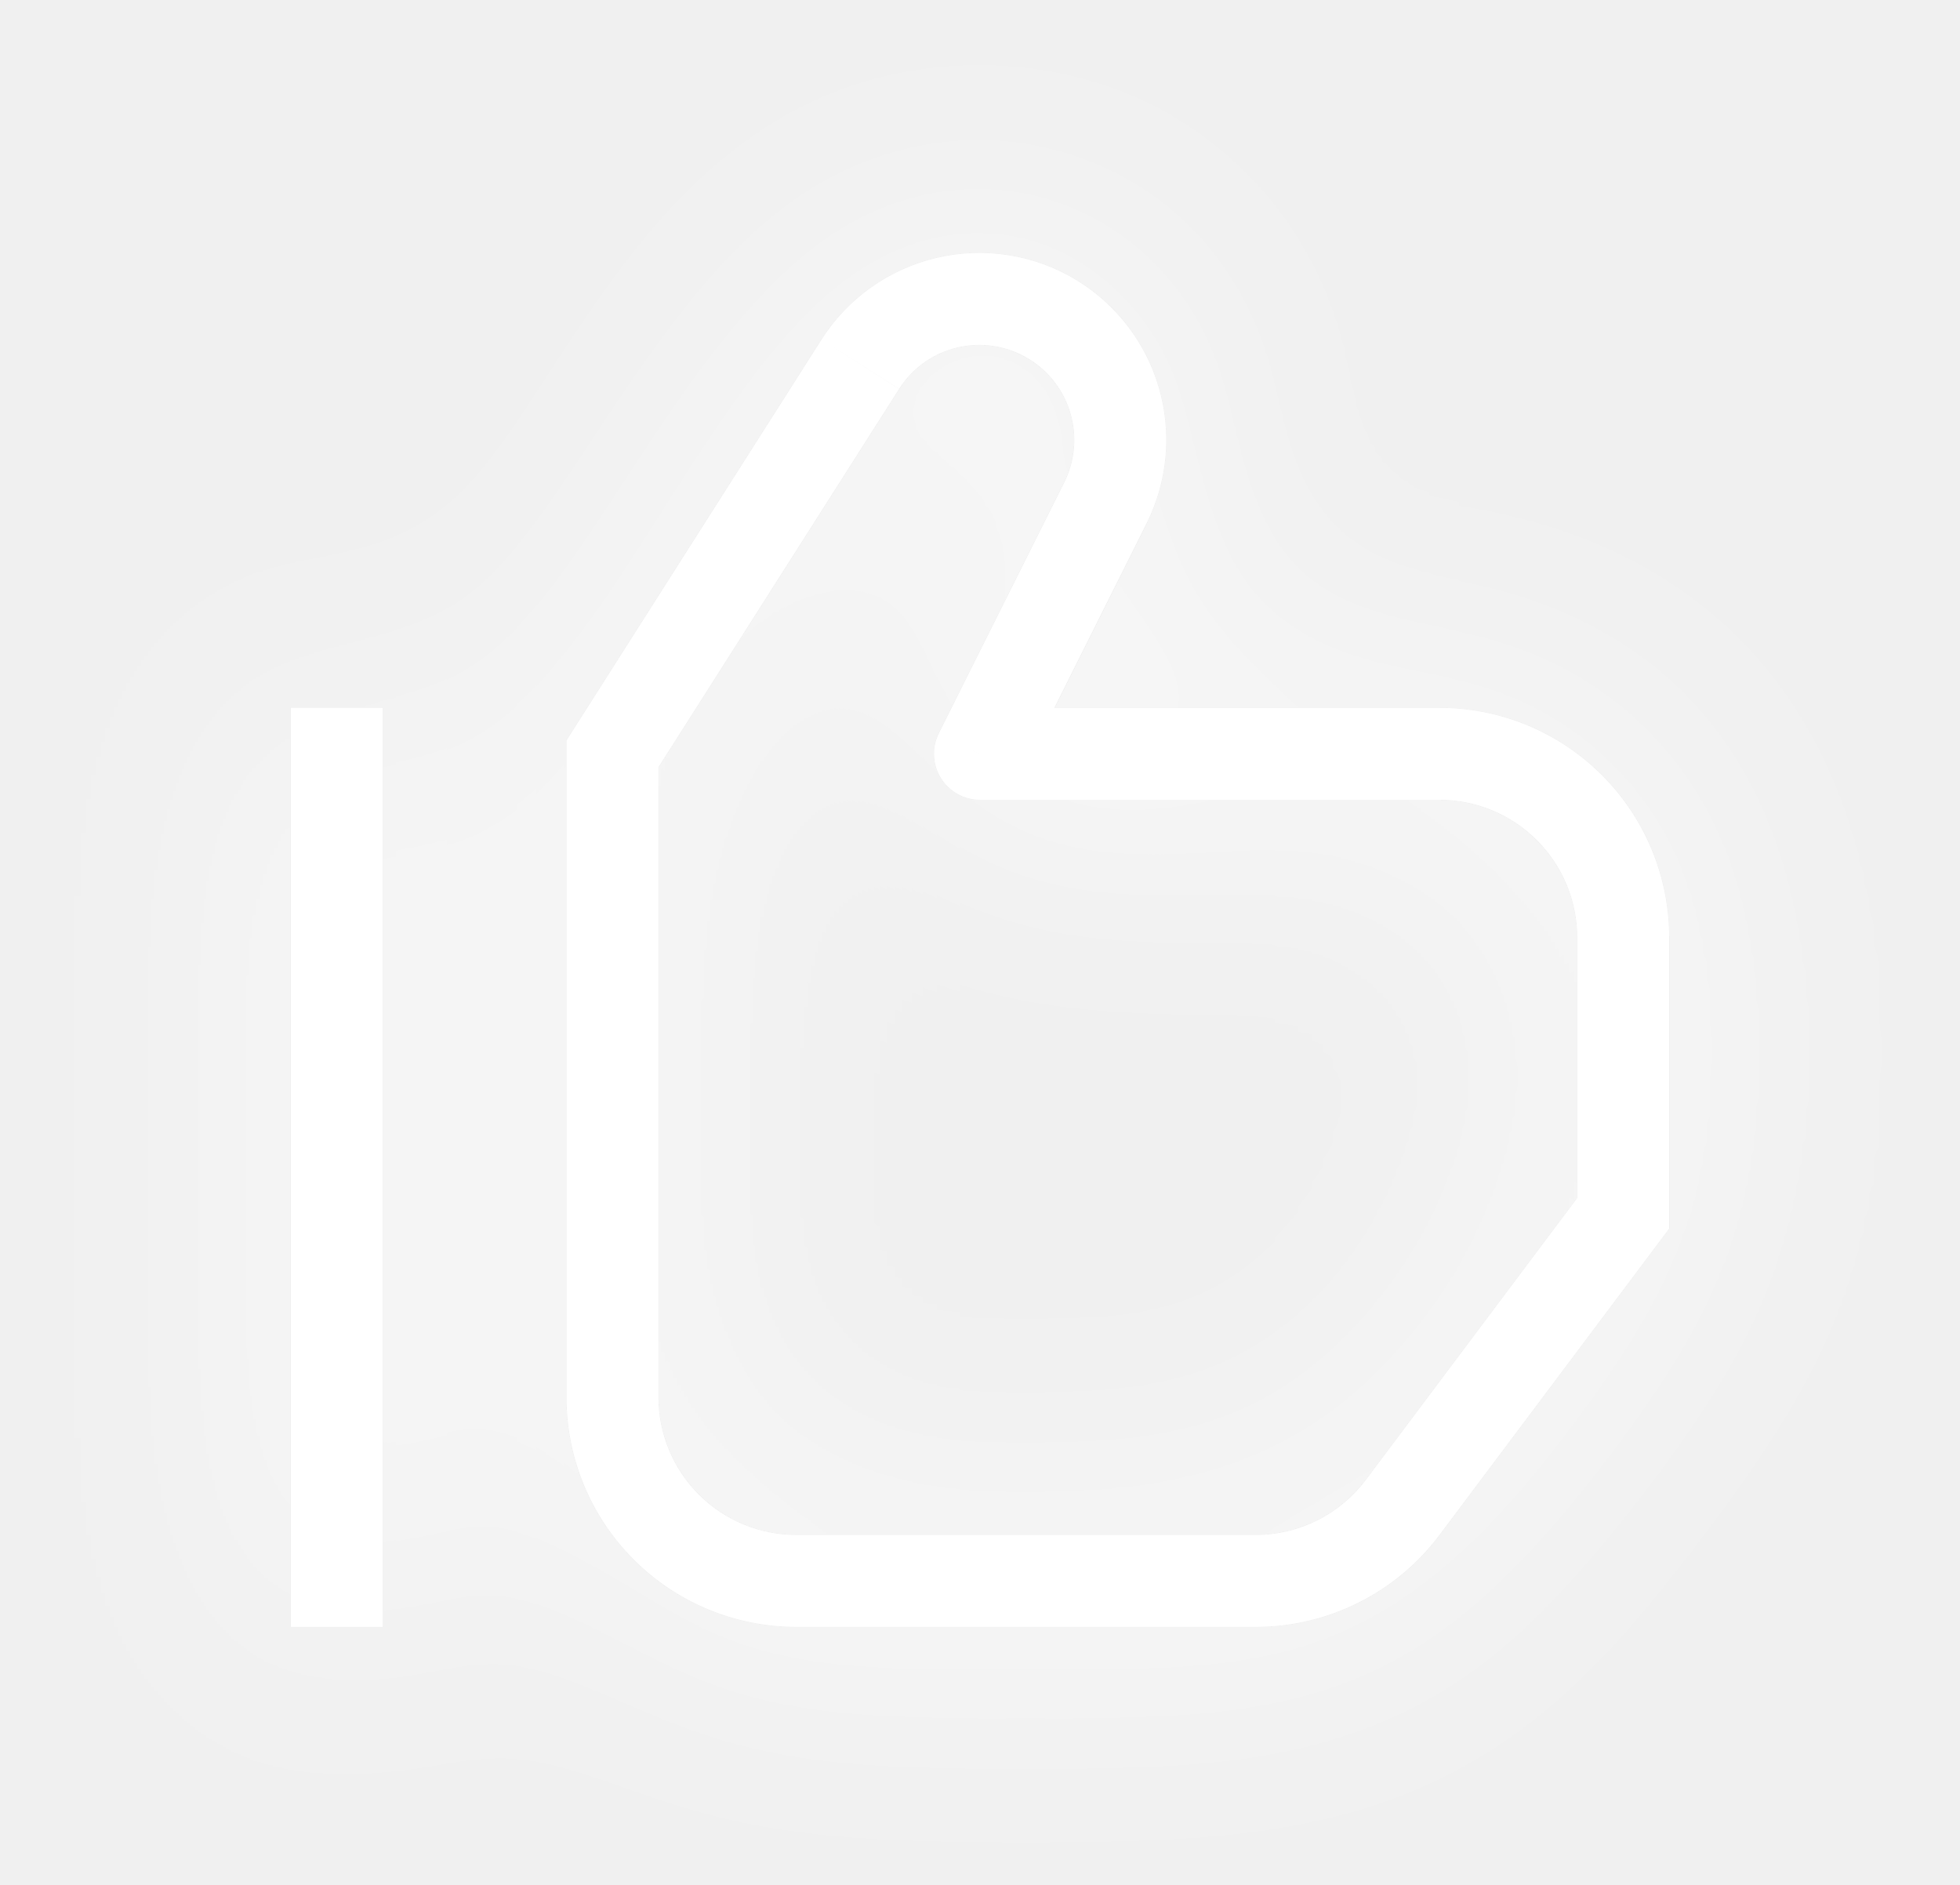
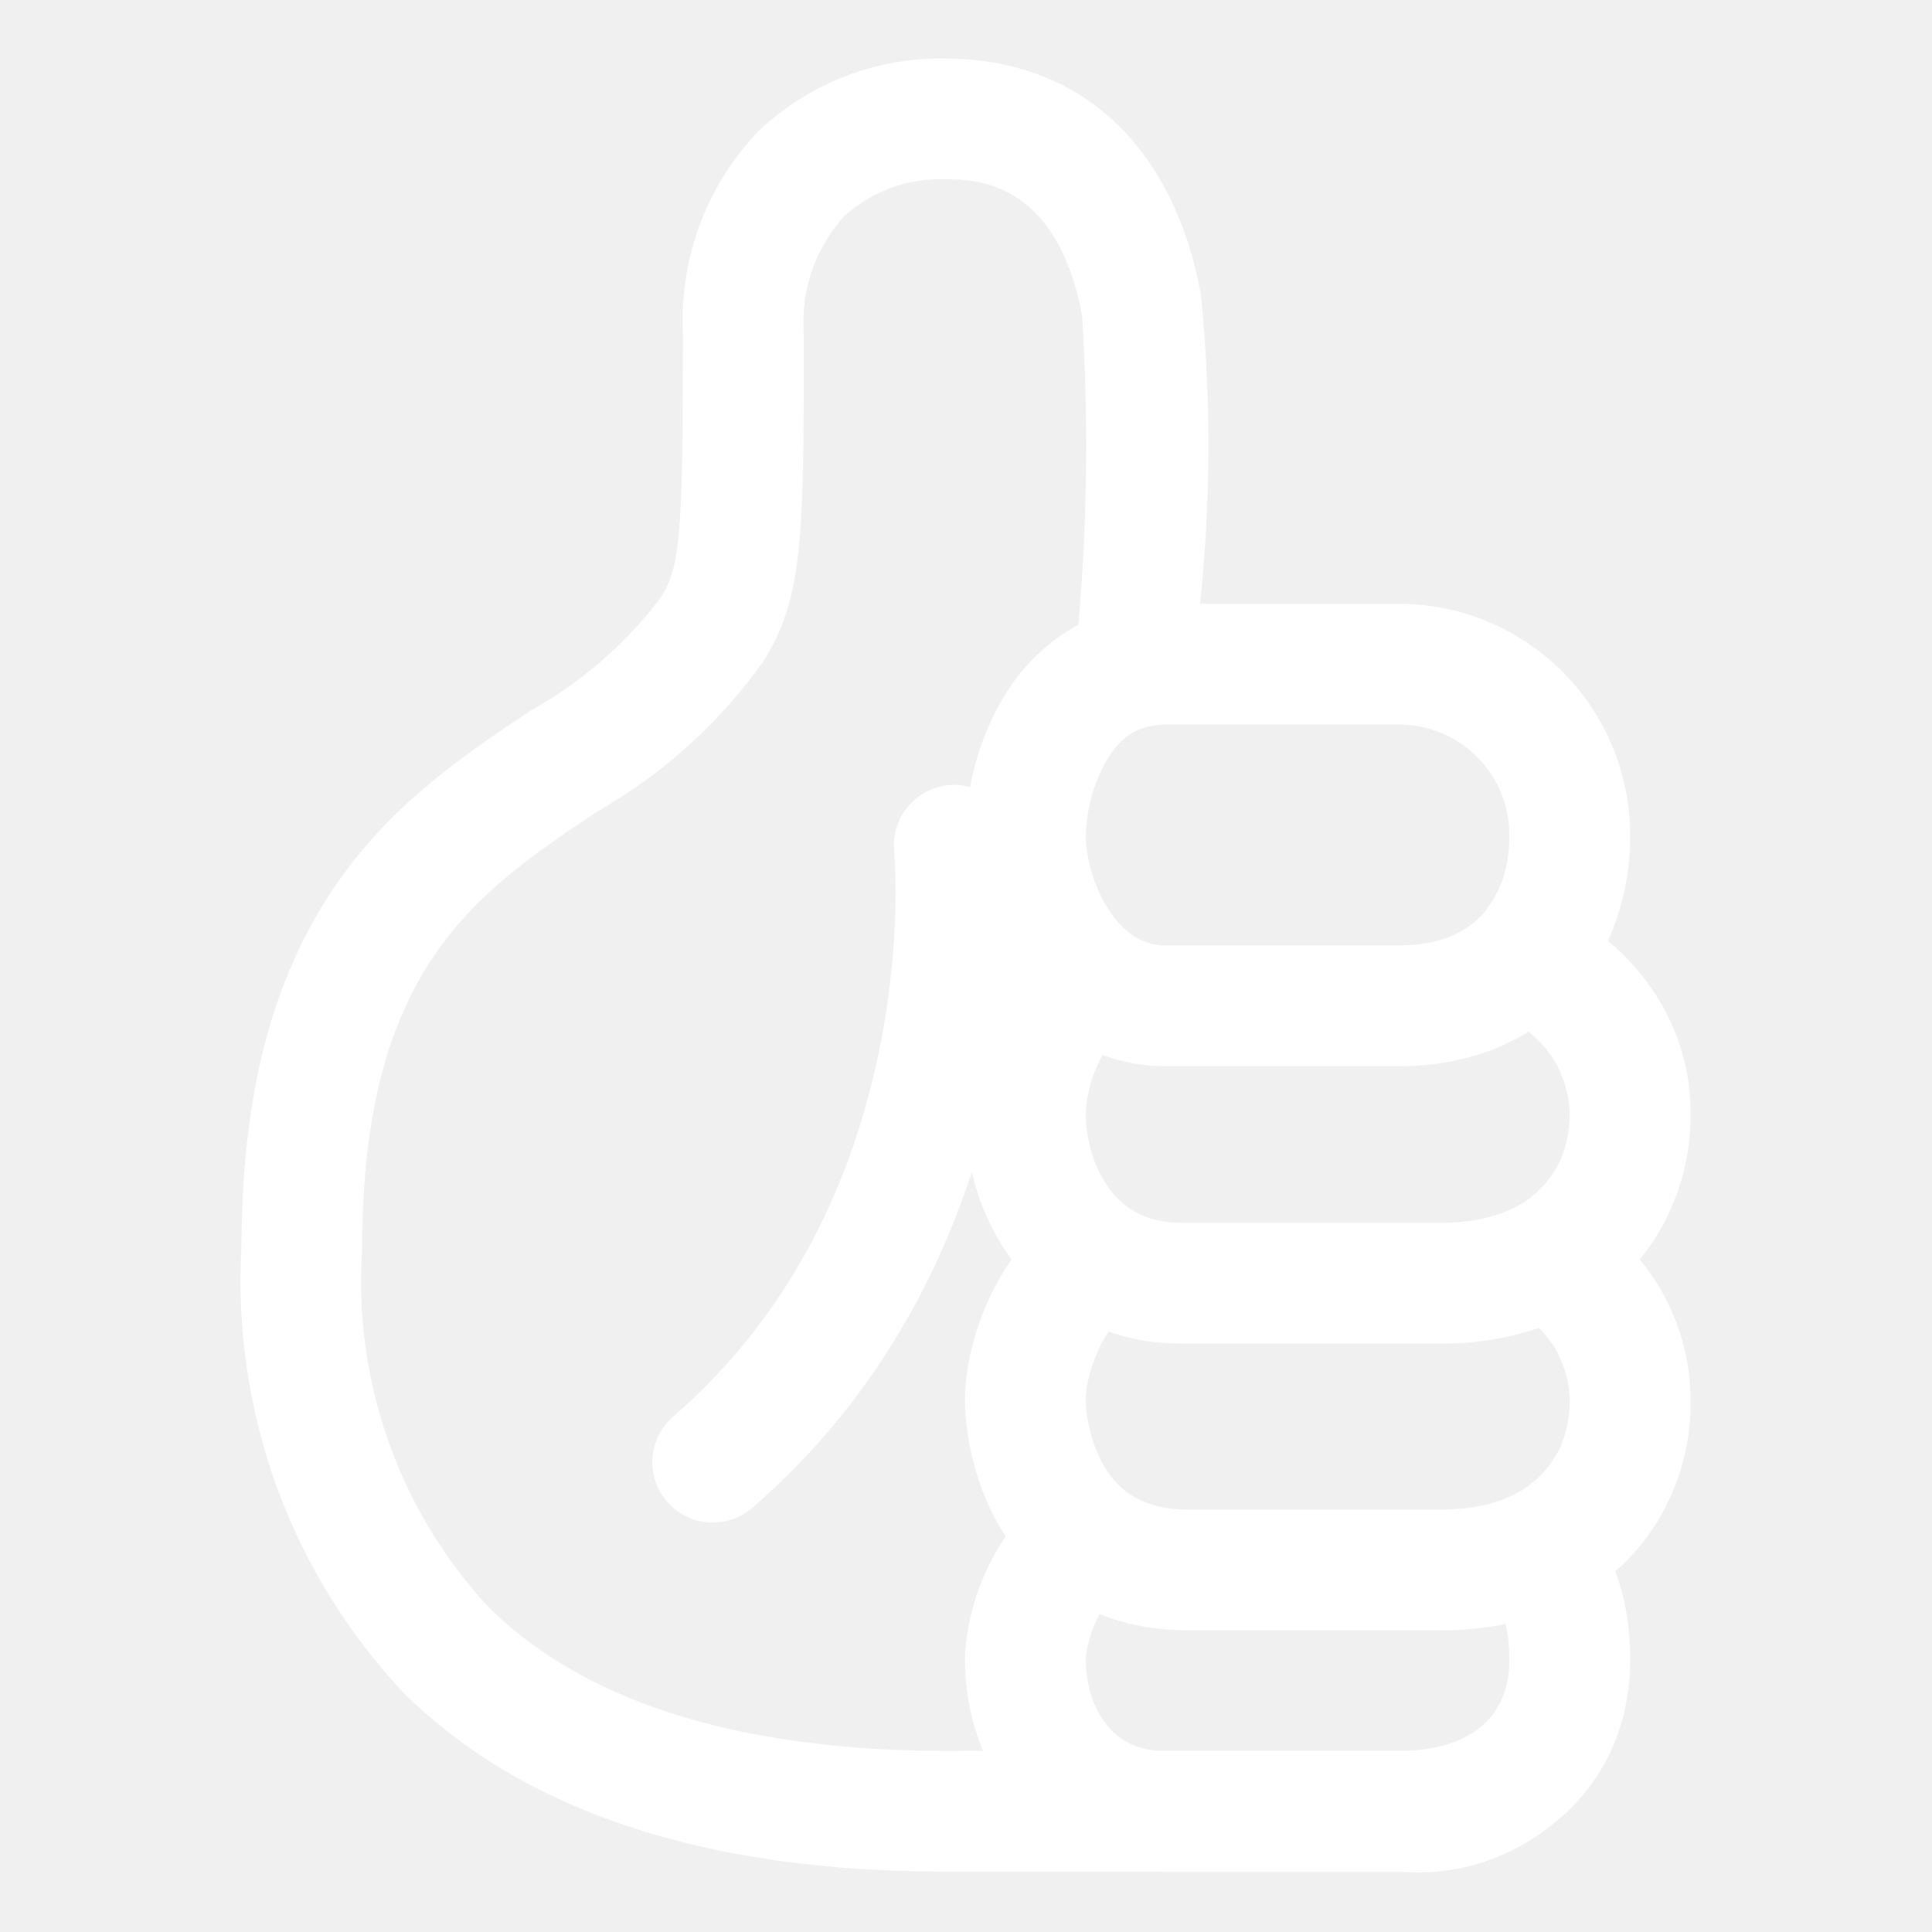
- <svg xmlns="http://www.w3.org/2000/svg" width="155" height="149" viewBox="0 0 155 149" fill="none">
-   <g filter="url(#filter0_d_1_13)">
-     <path d="M48.433 59.604L45.367 57.657L44.8 58.543V59.604H48.433ZM77.5 59.604L74.252 57.977C73.974 58.53 73.843 59.146 73.87 59.765C73.898 60.384 74.083 60.986 74.409 61.513C74.734 62.04 75.189 62.475 75.73 62.777C76.271 63.079 76.88 63.237 77.5 63.238V59.604ZM128.367 95.938L131.273 98.118L132 97.151V95.938H128.367ZM23 55.971V128.638H30.267V55.971H23ZM51.5 61.552L71.098 30.756L64.972 26.846L45.367 57.657L51.5 61.552ZM84.163 38.153L74.252 57.977L80.748 61.225L90.667 41.387L84.163 38.146V38.153ZM77.5 63.238H113.833V55.971H77.5V63.238ZM124.733 74.138V95.938H132V74.138H124.733ZM125.46 93.758L108.02 117.011L113.833 121.371L131.273 98.118L125.46 93.758ZM99.3 121.371H62.967V128.638H99.3V121.371ZM52.067 110.471V59.604H44.8V110.471H52.067ZM113.833 63.238C116.724 63.238 119.497 64.386 121.541 66.43C123.585 68.474 124.733 71.247 124.733 74.138H132C132 69.32 130.086 64.699 126.679 61.292C123.272 57.885 118.651 55.971 113.833 55.971V63.238ZM62.967 121.371C60.076 121.371 57.303 120.223 55.259 118.178C53.215 116.134 52.067 113.362 52.067 110.471H44.8C44.8 115.289 46.714 119.91 50.121 123.317C53.528 126.724 58.149 128.638 62.967 128.638V121.371ZM81.308 28.343C84.68 30.363 85.922 34.636 84.163 38.153L90.667 41.387C92.333 38.056 92.68 34.226 91.638 30.65C90.597 27.075 88.244 24.024 85.05 22.108L81.308 28.343ZM108.02 117.011C107.005 118.365 105.688 119.463 104.175 120.22C102.661 120.977 100.992 121.371 99.3 121.371V128.638C102.12 128.638 104.902 127.981 107.424 126.72C109.947 125.458 112.141 123.627 113.833 121.371L108.02 117.011ZM71.098 30.756C73.278 27.311 77.82 26.25 81.308 28.343L85.057 22.108C81.754 20.125 77.806 19.51 74.055 20.395C70.305 21.28 67.041 23.595 64.972 26.846L71.105 30.748L71.098 30.756Z" fill="white" />
-   </g>
-   <defs>
-     <filter id="filter0_d_1_13" x="3" y="0" width="149" height="148.638" filterUnits="userSpaceOnUse" color-interpolation-filters="sRGB">
-       <feFlood flood-opacity="0" result="BackgroundImageFix" />
-       <feColorMatrix in="SourceAlpha" type="matrix" values="0 0 0 0 0 0 0 0 0 0 0 0 0 0 0 0 0 0 127 0" result="hardAlpha" />
-       <feOffset />
-       <feGaussianBlur stdDeviation="10" />
-       <feComposite in2="hardAlpha" operator="out" />
-       <feColorMatrix type="matrix" values="0 0 0 0 1 0 0 0 0 1 0 0 0 0 1 0 0 0 1 0" />
-       <feBlend mode="normal" in2="BackgroundImageFix" result="effect1_dropShadow_1_13" />
-       <feBlend mode="normal" in="SourceGraphic" in2="effect1_dropShadow_1_13" result="shape" />
-     </filter>
-   </defs>
+ <svg xmlns="http://www.w3.org/2000/svg" width="100" height="100" viewBox="0 0 100 100" fill="none">
+   <path d="M20.937 87.672C18.031 84.595 15.784 80.956 14.333 76.98C12.882 73.004 12.258 68.773 12.5 64.547C12.5 46.766 20.791 41.234 27.453 36.791L27.456 36.788C30.094 35.322 32.397 33.321 34.216 30.913C35.212 29.309 35.35 27.653 35.35 17.281C35.253 15.348 35.553 13.416 36.232 11.604C36.911 9.791 37.954 8.137 39.297 6.744C41.892 4.312 45.328 2.98 48.884 3.028C55.856 3.028 60.712 7.462 62.156 15.216C62.687 20.547 62.672 25.922 62.116 31.25H72.406C75.579 31.253 78.622 32.515 80.866 34.759C83.11 37.003 84.372 40.045 84.375 43.219C84.392 45.106 84.001 46.975 83.228 48.697C85.797 50.844 87.5 53.978 87.5 57.572V57.594C87.543 60.356 86.614 63.047 84.875 65.194C86.562 67.225 87.49 69.779 87.5 72.419C87.536 74.097 87.207 75.762 86.534 77.3L86.503 77.375C85.847 78.891 84.86 80.241 83.612 81.325C84.142 82.804 84.401 84.367 84.375 85.938V85.944C84.375 88.844 83.344 91.653 81.166 93.728C80.906 93.978 80.634 94.213 80.347 94.431C78.152 96.229 75.347 97.108 72.519 96.884H60.35C60.187 96.884 60.028 96.884 59.866 96.875H48.906C36.566 96.875 27.15 93.787 20.941 87.672H20.937ZM50.097 90.625H50.884C50.266 89.142 49.949 87.551 49.95 85.944C49.95 84.269 50.534 81.744 52.053 79.525C50.412 77.022 49.95 74.188 49.95 72.419C49.95 70.544 50.619 67.675 52.356 65.197C51.371 63.837 50.672 62.291 50.303 60.653C48.419 66.425 45.022 72.787 38.937 78.047C38.627 78.316 38.267 78.52 37.877 78.65C37.487 78.779 37.076 78.83 36.667 78.801C36.257 78.771 35.858 78.661 35.491 78.477C35.124 78.293 34.797 78.039 34.528 77.728C34.26 77.418 34.055 77.057 33.925 76.668C33.796 76.278 33.745 75.867 33.774 75.457C33.804 75.048 33.914 74.648 34.098 74.281C34.282 73.914 34.536 73.587 34.847 73.319C41.391 67.662 44.272 60.394 45.503 54.4C46.116 51.413 46.309 48.784 46.347 46.916C46.367 45.969 46.346 45.023 46.284 44.078V44.062C46.234 43.559 46.307 43.051 46.496 42.582C46.686 42.113 46.986 41.697 47.372 41.369C47.758 41.042 48.217 40.813 48.711 40.703C49.205 40.592 49.718 40.603 50.206 40.734C50.481 39.297 51.006 37.688 51.878 36.203C52.809 34.576 54.172 33.238 55.816 32.337C56.284 27.019 56.347 21.672 56.009 16.344C54.687 9.259 50.384 9.272 48.822 9.278H48.709C46.849 9.261 45.051 9.95 43.678 11.206C42.94 12.028 42.376 12.99 42.018 14.035C41.661 15.08 41.519 16.186 41.6 17.288C41.6 27.731 41.6 30.884 39.519 34.225C37.255 37.405 34.327 40.055 30.937 41.991L30.916 42.006C24.675 46.172 18.75 50.128 18.75 64.547C18.506 67.942 18.962 71.351 20.091 74.562C21.22 77.773 22.997 80.717 25.312 83.213C30.5 88.312 38.8 90.769 50.097 90.625ZM72.409 90.625C74.562 90.625 76.172 90.025 77.125 88.919C77.75 88.181 78.125 87.181 78.125 85.944C78.125 85.162 78.047 84.544 77.925 84.056C76.862 84.275 75.734 84.388 74.55 84.388H61.522C59.769 84.388 58.234 84.075 56.912 83.544C56.812 83.729 56.721 83.92 56.641 84.116C56.303 84.922 56.203 85.625 56.203 85.944C56.203 87.231 56.612 88.459 57.297 89.3C57.872 90.003 58.712 90.547 60.016 90.625H72.409ZM79.659 68.734C78.013 69.286 76.286 69.559 74.55 69.544H61.159C59.784 69.544 58.522 69.325 57.378 68.925C57.106 69.338 56.878 69.778 56.697 70.237C56.322 71.175 56.2 72.003 56.2 72.419C56.2 73.325 56.481 74.888 57.294 76.122C57.991 77.175 59.15 78.138 61.525 78.138H74.55C76.178 78.138 77.425 77.825 78.362 77.362C79.428 76.828 80.281 75.946 80.778 74.862C81.081 74.156 81.25 73.338 81.25 72.419C81.22 71.472 80.948 70.549 80.459 69.737L80.425 69.681C80.204 69.341 79.949 69.025 79.662 68.737L79.659 68.734ZM80.606 60.353C80.687 60.206 80.762 60.053 80.828 59.9C81.1 59.219 81.25 58.444 81.25 57.575C81.205 56.495 80.852 55.45 80.234 54.562C79.914 54.127 79.537 53.736 79.112 53.4C77.237 54.566 74.962 55.188 72.406 55.188H60.35C59.23 55.193 58.118 54.994 57.069 54.6C56.95 54.819 56.844 55.041 56.747 55.269C56.426 55.998 56.241 56.779 56.2 57.575C56.2 59.125 56.687 60.616 57.512 61.653C58.278 62.606 59.412 63.294 61.159 63.294H74.55C76.487 63.294 77.887 62.853 78.869 62.237C79.594 61.763 80.191 61.116 80.606 60.353ZM60.344 37.5C58.866 37.503 57.956 38.203 57.266 39.375C56.608 40.553 56.244 41.871 56.203 43.219C56.203 44.397 56.628 45.987 57.466 47.209C58.259 48.366 59.209 48.938 60.353 48.938H72.409C74.566 48.938 75.903 48.225 76.722 47.344L76.753 47.309C77.152 46.832 77.474 46.296 77.706 45.719C77.975 45.003 78.128 44.169 78.128 43.219C78.126 41.702 77.523 40.248 76.45 39.176C75.377 38.103 73.923 37.501 72.406 37.5H60.344Z" fill="white" />
</svg>
